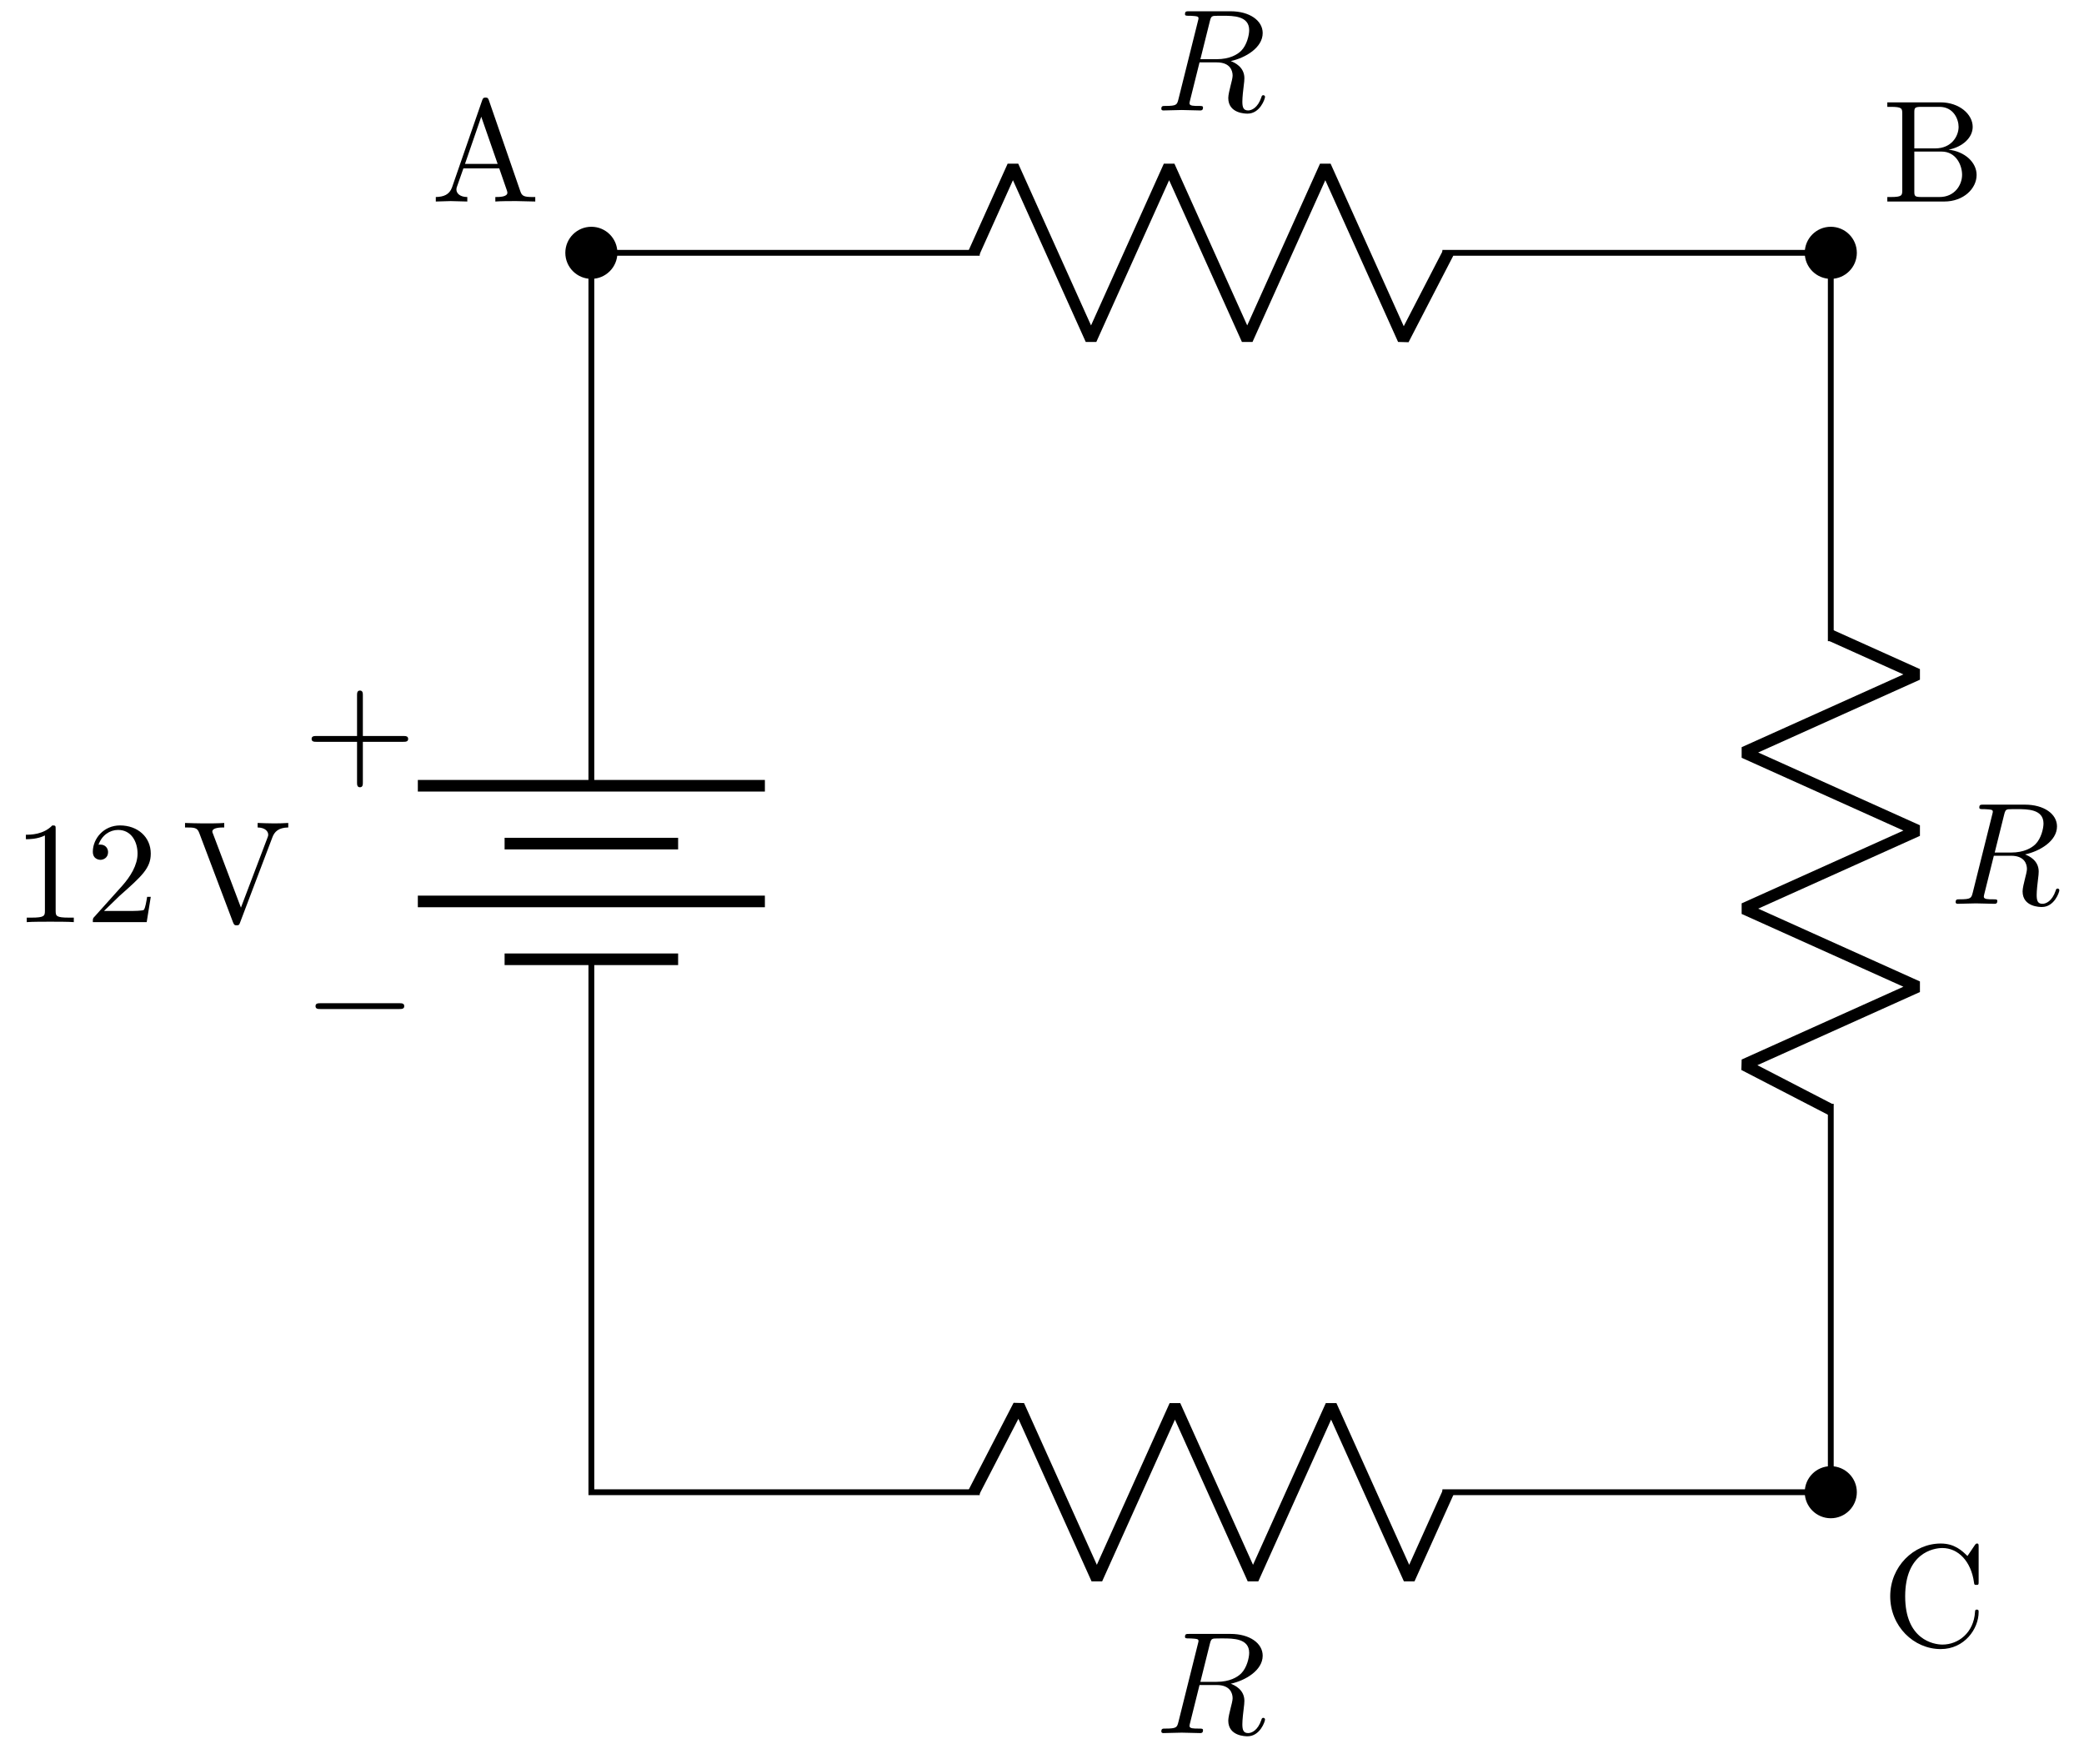
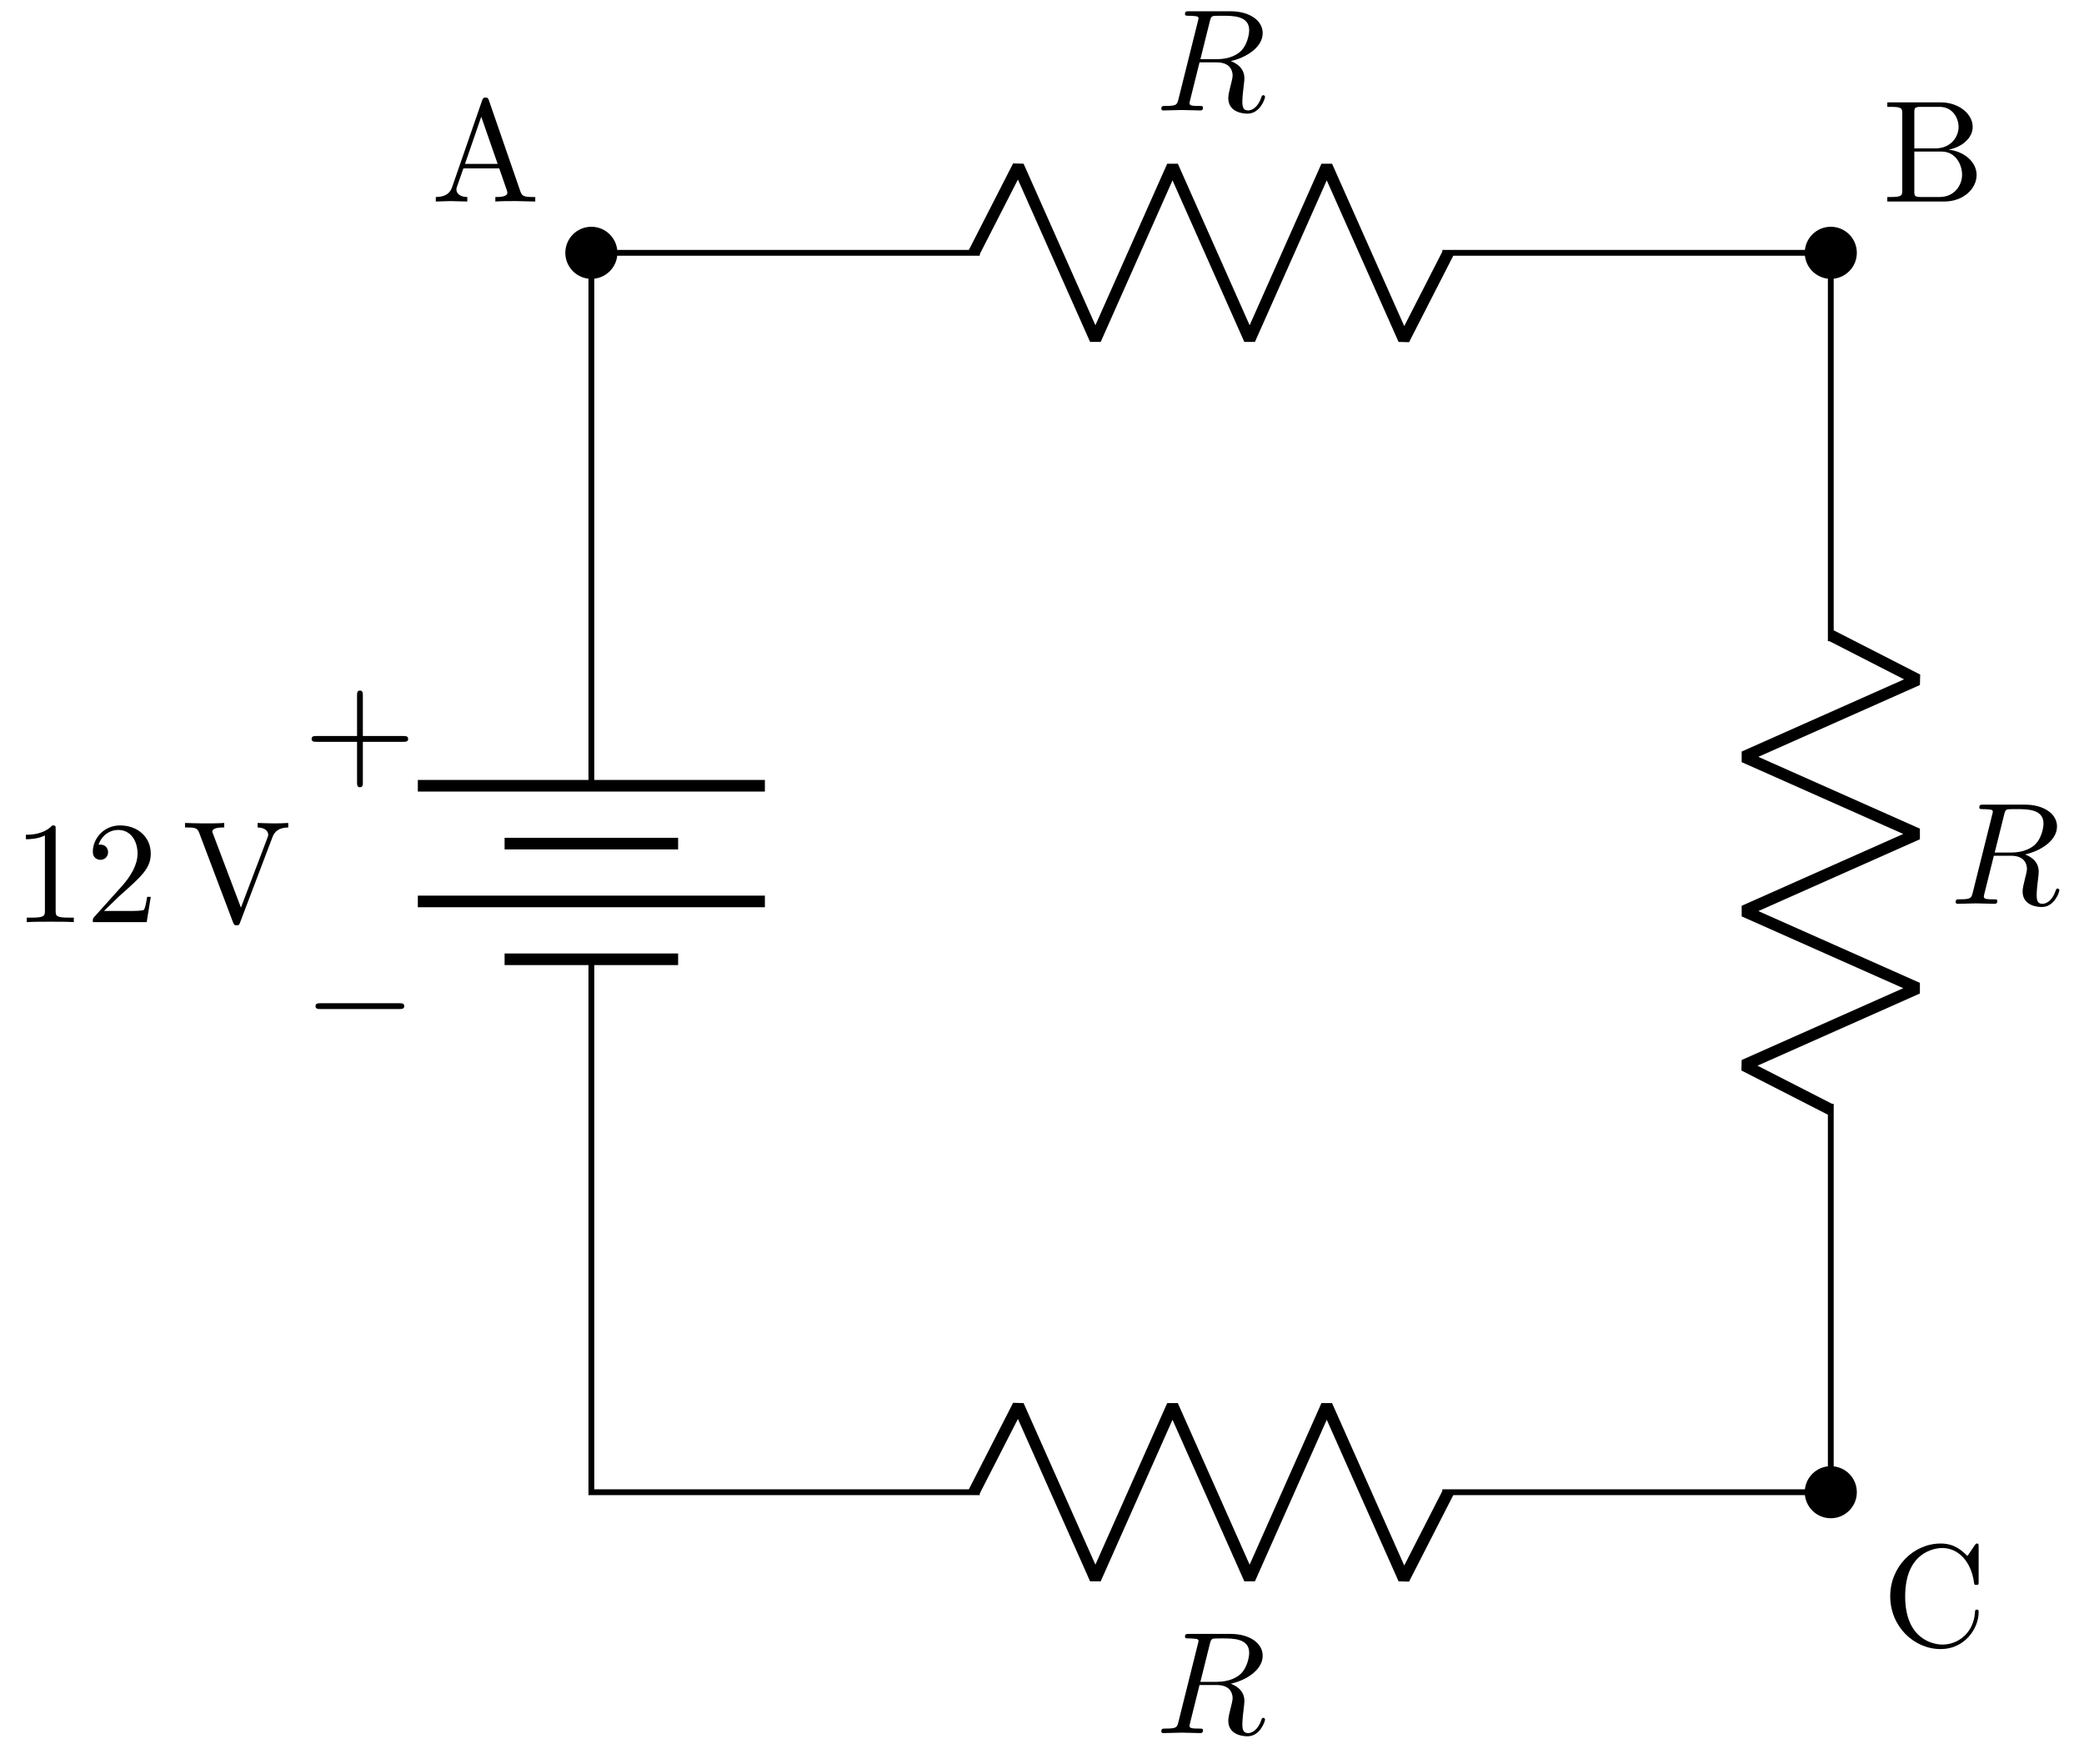
<svg xmlns="http://www.w3.org/2000/svg" xmlns:xlink="http://www.w3.org/1999/xlink" version="1.1" width="143" height="121" viewBox="0 0 143 121">
  <defs>
    <path id="font_1_1" d="M.409 .23H.688C.702 .23 .721 .23 .721 .25 .721 .27 .702 .27 .688 .27H.409V.55C.409 .564 .409 .583 .389 .583 .369 .583 .369 .564 .369 .55V.27H.089C.075 .27 .056 .27 .056 .25 .056 .23 .075 .23 .089 .23H.369V-.05C.369-.064 .369-.083 .389-.083 .409-.083 .409-.064 .409-.05V.23Z" />
    <path id="font_2_1" d="M.659 .23C.676 .23 .694 .23 .694 .25 .694 .27 .676 .27 .659 .27H.118C.101 .27 .083 .27 .083 .25 .083 .23 .101 .23 .118 .23H.659Z" />
    <path id="font_1_2" d="M.294 .64C.294 .664 .294 .666 .271 .666 .209 .602 .121 .602 .089 .602V.571C.109 .571 .168 .571 .22 .597V.079C.22 .043 .217 .031 .127 .031H.095V0C.13 .003 .217 .003 .257 .003 .297 .003 .384 .003 .419 0V.031H.387C.297 .031 .294 .042 .294 .079V.64Z" />
    <path id="font_1_3" d="M.127 .077 .233 .18C.389 .318 .449 .372 .449 .472 .449 .586 .359 .666 .237 .666 .124 .666 .05 .574 .05 .485 .05 .429 .1 .429 .103 .429 .12 .429 .155 .441 .155 .482 .155 .508 .137 .534 .102 .534 .094 .534 .092 .534 .089 .533 .112 .598 .166 .635 .224 .635 .315 .635 .358 .554 .358 .472 .358 .392 .308 .313 .253 .251L.061 .037C.05 .026 .05 .024 .05 0H.421L.449 .174H.424C.419 .144 .412 .1 .402 .085 .395 .077 .329 .077 .307 .077H.127Z" />
    <path id="font_1_4" d="M.621 .585C.635 .622 .662 .651 .73 .652V.683C.699 .681 .659 .68 .633 .68 .603 .68 .545 .682 .519 .683V.652C.571 .651 .592 .625 .592 .602 .592 .594 .589 .588 .587 .582L.404 .1 .213 .605C.207 .619 .207 .621 .207 .623 .207 .652 .264 .652 .289 .652V.683C.253 .68 .184 .68 .146 .68 .098 .68 .055 .682 .019 .683V.652C.084 .652 .103 .652 .117 .614L.349-0C.356-.019 .361-.022 .374-.022 .391-.022 .393-.017 .398-.003L.621 .585Z" />
    <path id="font_3_1" d="M.375 .614C.381 .638 .384 .648 .403 .651 .412 .652 .444 .652 .464 .652 .535 .652 .646 .652 .646 .553 .646 .519 .63 .45 .591 .411 .565 .385 .512 .353 .422 .353H.31L.375 .614M.519 .34C.62 .362 .739 .432 .739 .533 .739 .619 .649 .683 .518 .683H.233C.213 .683 .204 .683 .204 .663 .204 .652 .213 .652 .232 .652 .234 .652 .253 .652 .27 .65 .288 .648 .297 .647 .297 .634 .297 .63 .296 .627 .293 .615L.159 .078C.149 .039 .147 .031 .068 .031 .05 .031 .041 .031 .041 .011 .041-0 .053-0 .055-0 .083-0 .153 .003 .181 .003 .209 .003 .28-0 .308-0 .316-0 .328-0 .328 .02 .328 .031 .319 .031 .3 .031 .263 .031 .235 .031 .235 .049 .235 .055 .237 .06 .238 .066L.304 .331H.423C.514 .331 .532 .275 .532 .24 .532 .225 .524 .194 .518 .171 .511 .143 .502 .106 .502 .086 .502-.022 .622-.022 .635-.022 .72-.022 .755 .079 .755 .093 .755 .105 .744 .105 .743 .105 .734 .105 .732 .098 .73 .091 .705 .017 .662-0 .639-0 .606-0 .599 .022 .599 .061 .599 .092 .605 .143 .609 .175 .611 .189 .613 .208 .613 .222 .613 .299 .546 .33 .519 .34Z" />
    <path id="font_4_27" d="M.717 0V.031H.699C.639 .031 .625 .038 .614 .071L.398 .696C.393 .709 .391 .716 .375 .716 .359 .716 .356 .71 .351 .696L.144 .098C.126 .047 .086 .032 .032 .031V0L.134 .003 .249 0V.031C.199 .031 .174 .056 .174 .082 .174 .085 .175 .095 .176 .097L.222 .228H.469L.522 .075C.523 .071 .525 .065 .525 .061 .525 .031 .469 .031 .442 .031V0C.478 .003 .548 .003 .586 .003L.717 0M.458 .259H.233L.345 .584 .458 .259Z" />
    <path id="font_4_34" d="M.651 .183C.651 .27 .569 .345 .458 .357 .555 .376 .624 .44 .624 .514 .624 .601 .532 .683 .402 .683H.036V.652H.06C.137 .652 .139 .641 .139 .605V.078C.139 .042 .137 .031 .06 .031H.036V0H.428C.561-0 .651 .089 .651 .183V.183M.527 .514C.527 .45 .478 .366 .367 .366H.222V.612C.222 .645 .224 .652 .271 .652H.395C.492 .652 .527 .567 .527 .514V.514M.551 .184C.551 .113 .499 .031 .396 .031H.271C.224 .031 .222 .038 .222 .071V.344H.41C.509 .344 .551 .251 .551 .184V.184Z" />
    <path id="font_4_42" d="M.665 .233C.665 .243 .665 .25 .652 .25 .641 .25 .641 .244 .64 .234 .632 .091 .525 .009 .416 .009 .355 .009 .159 .043 .159 .341 .159 .64 .354 .674 .415 .674 .524 .674 .613 .583 .633 .437 .635 .423 .635 .42 .649 .42 .665 .42 .665 .423 .665 .444V.681C.665 .698 .665 .705 .654 .705 .65 .705 .646 .705 .638 .693L.588 .619C.551 .655 .5 .705 .404 .705 .217 .705 .056 .546 .056 .342 .056 .135 .218-.022 .404-.022 .567-.022 .665 .117 .665 .233Z" />
  </defs>
  <path transform="matrix(1.00008,0,0,-1,40.57797,102.387)" stroke-width=".399" stroke-linecap="butt" stroke-miterlimit="10" stroke-linejoin="miter" fill="none" stroke="#000000" d="M0 85.04" />
  <path transform="matrix(1.00008,0,0,-1,40.57797,102.387)" stroke-width=".399" stroke-linecap="butt" stroke-miterlimit="10" stroke-linejoin="miter" fill="none" stroke="#000000" d="M0 85.04V48.473M0 36.567V0H26.646M58.394 0H85.04L85.04 26.646M85.04 58.394 85.04 85.04 58.394 85.04M26.646 85.04 0 85.04" />
  <path transform="matrix(1.00008,0,0,-1,40.57797,102.387)" stroke-width=".797" stroke-linecap="butt" stroke-miterlimit="10" stroke-linejoin="miter" fill="none" stroke="#000000" d="M11.906 48.473H-11.906M5.953 44.504H-5.953M11.906 40.536H-11.906M5.953 36.567H-5.953" />
  <use data-text="+" xlink:href="#font_1_1" transform="matrix(9.963397,0,0,-9.9626,20.82339,53.19)" />
  <use data-text="−" xlink:href="#font_2_1" transform="matrix(9.963397,0,0,-9.9626,20.82339,71.525)" />
  <use data-text="1" xlink:href="#font_1_2" transform="matrix(9.963397,0,0,-9.9626,.8897934,63.271)" />
  <use data-text="2" xlink:href="#font_1_3" transform="matrix(9.963397,0,0,-9.9626,5.871491,63.271)" />
  <use data-text="V" xlink:href="#font_1_4" transform="matrix(9.963397,0,0,-9.9626,12.50711,63.271)" />
-   <path transform="matrix(1.00008,0,0,-1,40.57797,102.387)" stroke-width=".797" stroke-linecap="butt" stroke-linejoin="bevel" fill="none" stroke="#000000" d="M26.247 0 29.325 5.953 34.683-5.953 40.041 5.953 45.398-5.953 50.756 5.953 56.114-5.953 58.793 0" />
+   <path transform="matrix(1.00008,0,0,-1,40.57797,102.387)" stroke-width=".797" stroke-linecap="butt" stroke-linejoin="bevel" fill="none" stroke="#000000" d="M26.247 0 29.292 5.953 34.583-5.953 39.874 5.953 45.166-5.953 50.457 5.953 55.749-5.953 58.793 0" />
  <path transform="matrix(1.00008,0,0,-1,40.57797,102.387)" d="M86.628 0C86.628 .877 85.917 1.587 85.04 1.587 84.164 1.587 83.453 .877 83.453 0 83.453-.877 84.164-1.587 85.04-1.587 85.917-1.587 86.628-.877 86.628 0ZM85.04 0" />
  <path transform="matrix(1.00008,0,0,-1,40.57797,102.387)" stroke-width=".399" stroke-linecap="butt" stroke-miterlimit="10" stroke-linejoin="miter" fill="none" stroke="#000000" d="M86.628 0C86.628 .877 85.917 1.587 85.04 1.587 84.164 1.587 83.453 .877 83.453 0 83.453-.877 84.164-1.587 85.04-1.587 85.917-1.587 86.628-.877 86.628 0ZM85.04 0" />
  <use data-text="R" xlink:href="#font_3_1" transform="matrix(9.963397,0,0,-9.9626,79.28006,118.914)" />
-   <path transform="matrix(1.00008,0,0,-1,40.57797,102.387)" stroke-width=".797" stroke-linecap="butt" stroke-linejoin="bevel" fill="none" stroke="#000000" d="M85.04 26.247 79.088 29.325 90.993 34.683 79.088 40.041 90.993 45.398 79.088 50.756 90.993 56.114 85.04 58.793" />
+   <path transform="matrix(1.00008,0,0,-1,40.57797,102.387)" stroke-width=".797" stroke-linecap="butt" stroke-linejoin="bevel" fill="none" stroke="#000000" d="M85.04 26.247 79.088 29.292 90.993 34.583 79.088 39.874 90.993 45.166 79.088 50.457 90.993 55.749 85.04 58.793" />
  <path transform="matrix(1.00008,0,0,-1,40.57797,102.387)" d="M86.628 85.04C86.628 85.917 85.917 86.628 85.04 86.628 84.164 86.628 83.453 85.917 83.453 85.04 83.453 84.164 84.164 83.453 85.04 83.453 85.917 83.453 86.628 84.164 86.628 85.04ZM85.04 85.04" />
  <path transform="matrix(1.00008,0,0,-1,40.57797,102.387)" stroke-width=".399" stroke-linecap="butt" stroke-miterlimit="10" stroke-linejoin="miter" fill="none" stroke="#000000" d="M86.628 85.04C86.628 85.917 85.917 86.628 85.04 86.628 84.164 86.628 83.453 85.917 83.453 85.04 83.453 84.164 84.164 83.453 85.04 83.453 85.917 83.453 86.628 84.164 86.628 85.04ZM85.04 85.04" />
  <use data-text="R" xlink:href="#font_3_1" transform="matrix(9.963397,0,0,-9.9626,133.7844,62.014)" />
-   <path transform="matrix(1.00008,0,0,-1,40.57797,102.387)" stroke-width=".797" stroke-linecap="butt" stroke-linejoin="bevel" fill="none" stroke="#000000" d="M58.793 85.04 55.715 79.088 50.358 90.993 45 79.088 39.642 90.993 34.284 79.088 28.926 90.993 26.247 85.04" />
+   <path transform="matrix(1.00008,0,0,-1,40.57797,102.387)" stroke-width=".797" stroke-linecap="butt" stroke-linejoin="bevel" fill="none" stroke="#000000" d="M58.793 85.04 55.749 79.088 50.457 90.993 45.166 79.088 39.875 90.993 34.583 79.088 29.292 90.993 26.248 85.04" />
  <path transform="matrix(1.00008,0,0,-1,40.57797,102.387)" d="M1.587 85.04C1.587 85.917 .877 86.628 0 86.628-.877 86.628-1.587 85.917-1.587 85.04-1.587 84.164-.877 83.453 0 83.453 .877 83.453 1.587 84.164 1.587 85.04ZM0 85.04" />
  <path transform="matrix(1.00008,0,0,-1,40.57797,102.387)" stroke-width=".399" stroke-linecap="butt" stroke-miterlimit="10" stroke-linejoin="miter" fill="none" stroke="#000000" d="M1.587 85.04C1.587 85.917 .877 86.628 0 86.628-.877 86.628-1.587 85.917-1.587 85.04-1.587 84.164-.877 83.453 0 83.453 .877 83.453 1.587 84.164 1.587 85.04ZM0 85.04" />
  <use data-text="R" xlink:href="#font_3_1" transform="matrix(9.963397,0,0,-9.9626,79.28006,7.578003)" />
  <path transform="matrix(1.00008,0,0,-1,40.57797,102.387)" stroke-width=".399" stroke-linecap="butt" stroke-miterlimit="10" stroke-linejoin="miter" fill="none" stroke="#000000" d="M0 85.04" />
  <use data-text="A" xlink:href="#font_4_27" transform="matrix(9.963397,0,0,-9.9626,29.58508,13.827)" />
  <path transform="matrix(1.00008,0,0,-1,40.57797,102.387)" stroke-width=".399" stroke-linecap="butt" stroke-miterlimit="10" stroke-linejoin="miter" fill="none" stroke="#000000" d="M85.04 85.04" />
  <use data-text="B" xlink:href="#font_4_34" transform="matrix(9.963397,0,0,-9.9626,129.145,13.827)" />
  <path transform="matrix(1.00008,0,0,-1,40.57797,102.387)" stroke-width=".399" stroke-linecap="butt" stroke-miterlimit="10" stroke-linejoin="miter" fill="none" stroke="#000000" d="M85.04 0" />
  <use data-text="C" xlink:href="#font_4_42" transform="matrix(9.963397,0,0,-9.9626,129.145,112.931)" />
</svg>
